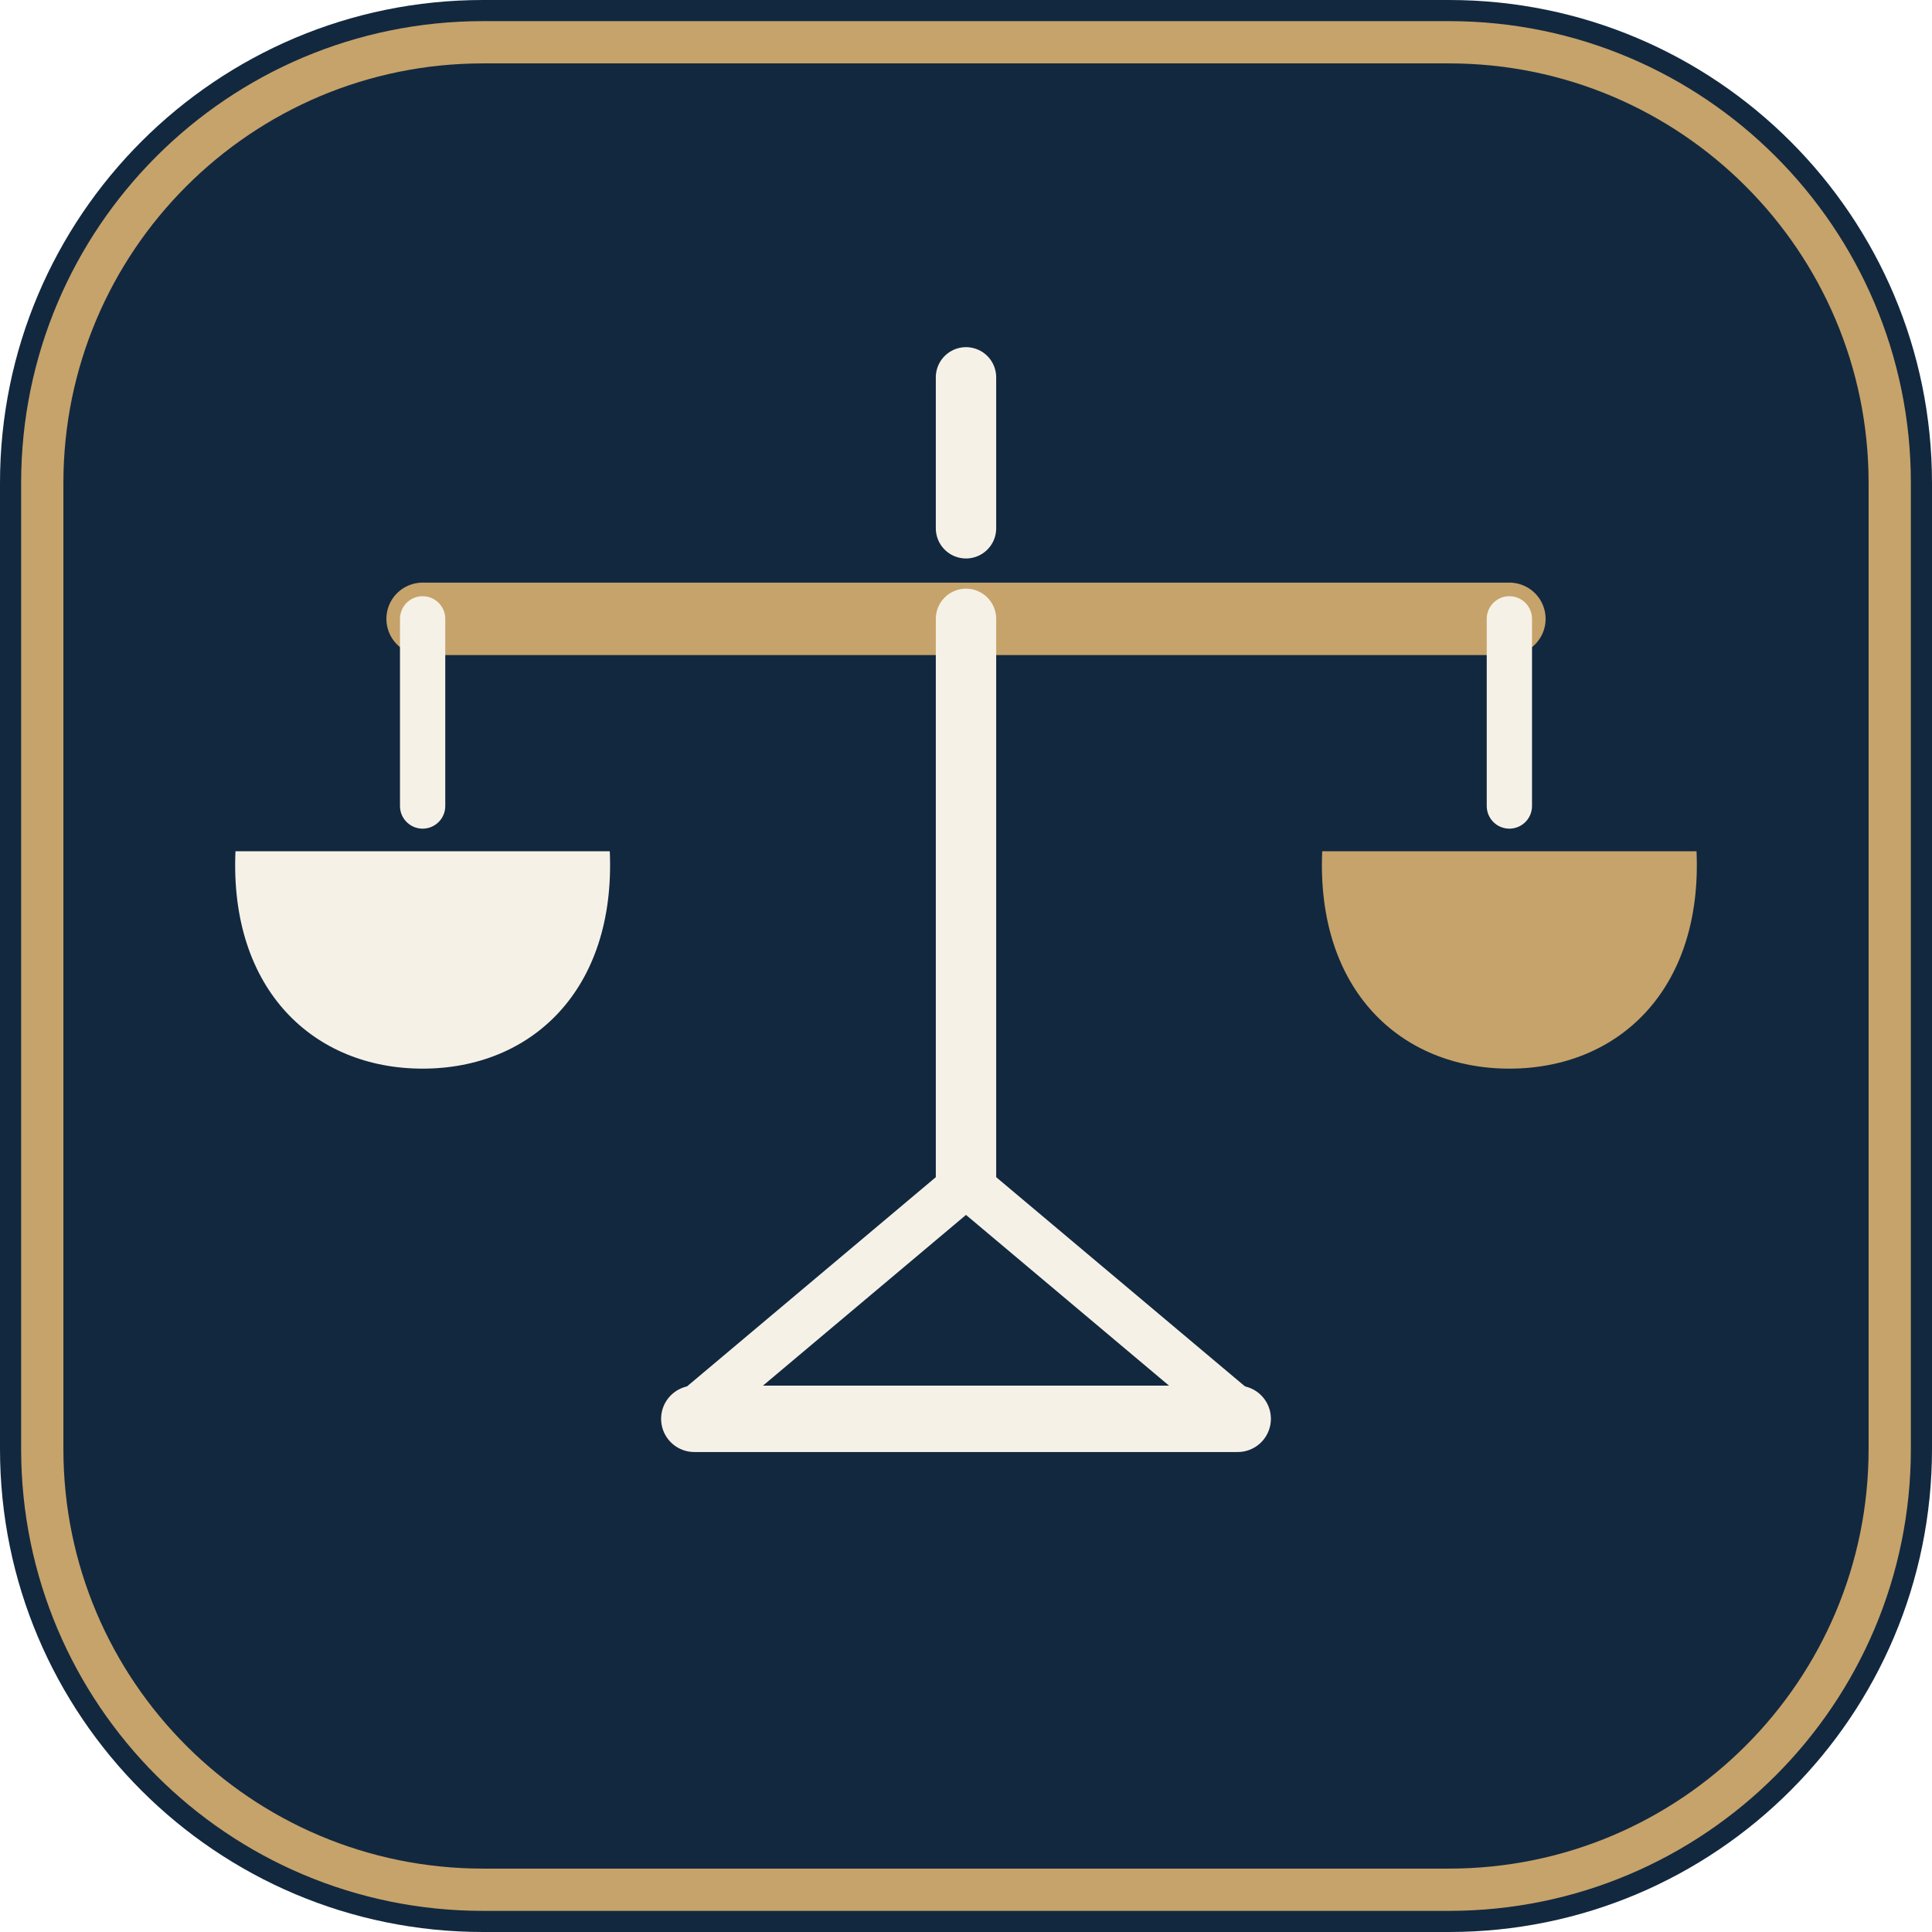
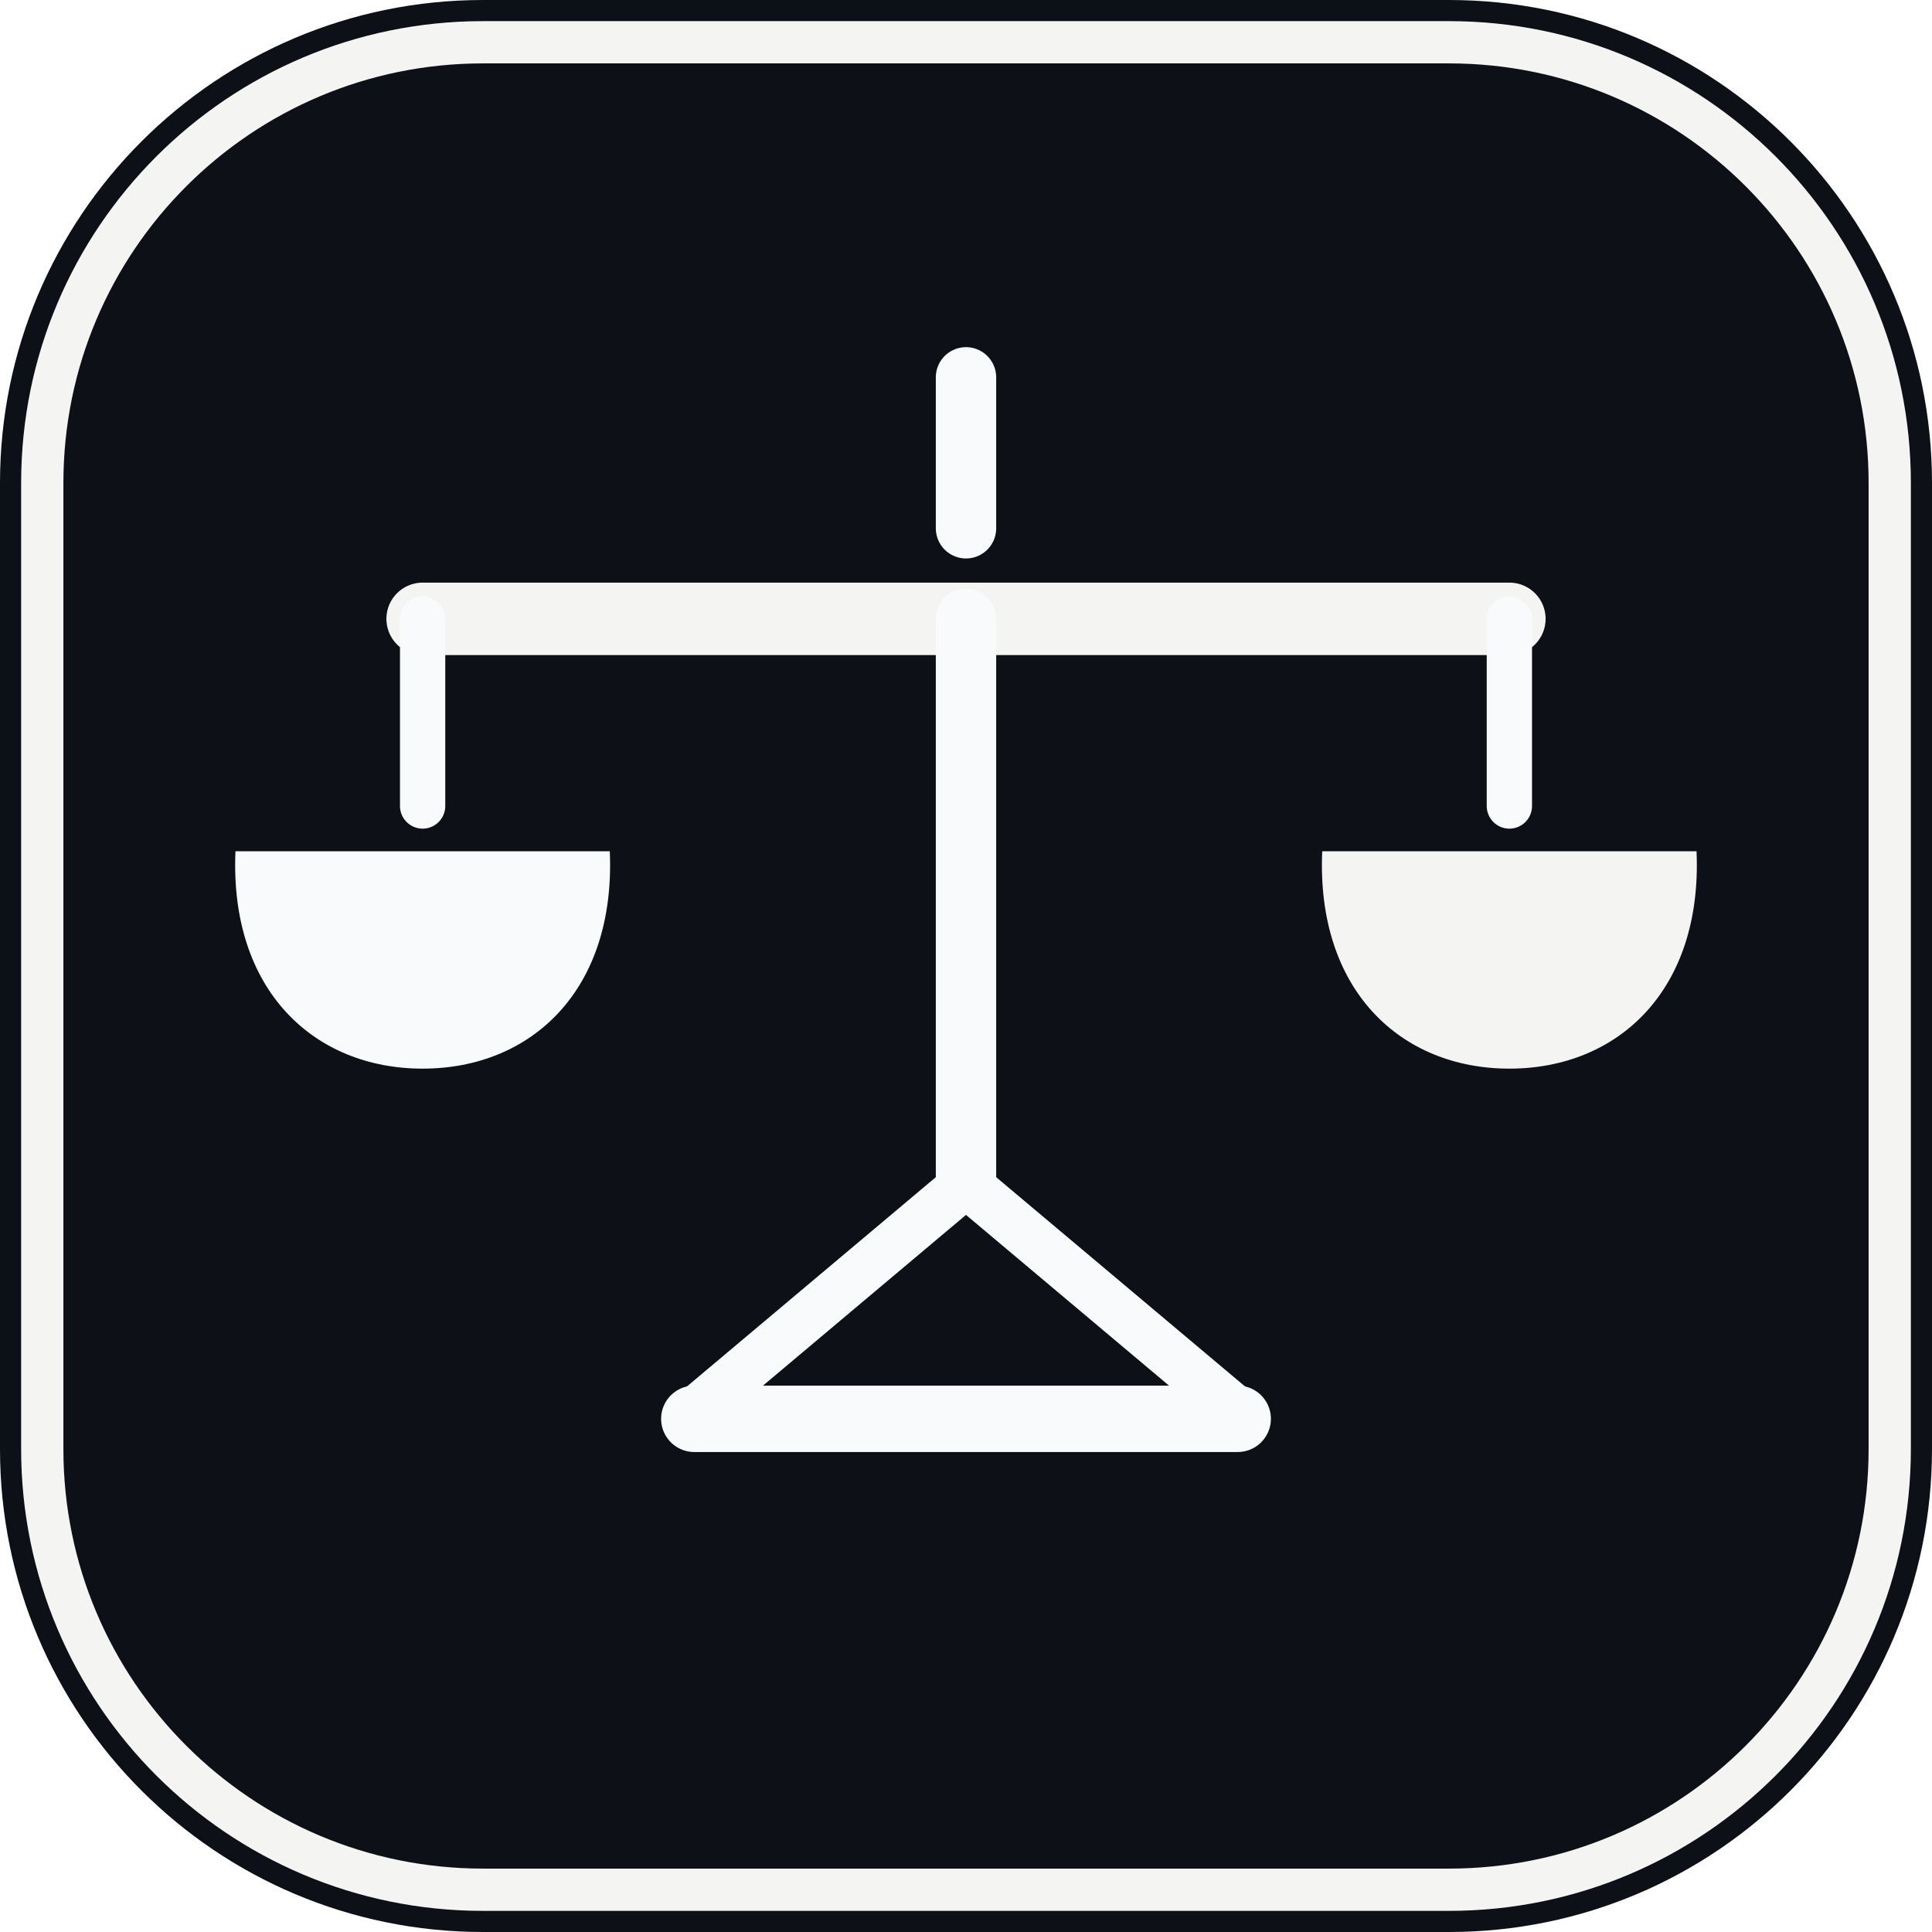
<svg xmlns="http://www.w3.org/2000/svg" viewBox="0 0 64 64" role="img" aria-label="JuriFind IA">
-   <rect width="64" height="64" rx="16" fill="#12283f" />
-   <rect x="1.4" y="1.4" width="61.2" height="61.2" rx="14.6" fill="none" stroke="#c6a36a" stroke-width="1.4" />
-   <path d="M32 12.5v5" fill="none" stroke="#f6f1e7" stroke-width="2" stroke-linecap="round" />
-   <path d="M14 20.5h36" fill="none" stroke="#c6a36a" stroke-width="2.4" stroke-linecap="round" />
-   <path d="M32 20.5V39" fill="none" stroke="#f6f1e7" stroke-width="2" stroke-linecap="round" />
-   <path d="M23 47h18" fill="none" stroke="#f6f1e7" stroke-width="2.2" stroke-linecap="round" />
-   <path d="M32 39.2 23.2 46.6M32 39.2 40.8 46.6" fill="none" stroke="#f6f1e7" stroke-width="1.6" stroke-linecap="round" />
-   <path d="M14 20.5v6.2M50 20.5v6.2" fill="none" stroke="#f6f1e7" stroke-width="1.5" stroke-linecap="round" />
-   <path d="M7.8 28.2h12.4c.2 4.6-2.6 7.2-6.2 7.2s-6.4-2.6-6.2-7.2z" fill="#f6f1e7" />
-   <path d="M43.8 28.2h12.4c.2 4.6-2.6 7.2-6.2 7.2s-6.4-2.6-6.2-7.2z" fill="#c6a36a" />
+   <rect width="64" height="64" rx="16" fill="#0D1016" />
+   <rect x="1.4" y="1.4" width="61.2" height="61.2" rx="14.6" fill="none" stroke="#F4F4F2" stroke-width="1.4" />
+   <path d="M32 12.5v5" fill="none" stroke="#F8FAFC" stroke-width="2" stroke-linecap="round" />
+   <path d="M14 20.5h36" fill="none" stroke="#F4F4F2" stroke-width="2.4" stroke-linecap="round" />
+   <path d="M32 20.5V39" fill="none" stroke="#F8FAFC" stroke-width="2" stroke-linecap="round" />
+   <path d="M23 47h18" fill="none" stroke="#F8FAFC" stroke-width="2.2" stroke-linecap="round" />
+   <path d="M32 39.2 23.2 46.6M32 39.2 40.8 46.6" fill="none" stroke="#F8FAFC" stroke-width="1.6" stroke-linecap="round" />
+   <path d="M14 20.5v6.2M50 20.5v6.2" fill="none" stroke="#F8FAFC" stroke-width="1.5" stroke-linecap="round" />
+   <path d="M7.8 28.2h12.4c.2 4.6-2.6 7.2-6.2 7.2s-6.4-2.6-6.2-7.2z" fill="#F8FAFC" />
+   <path d="M43.8 28.2h12.4c.2 4.6-2.6 7.2-6.2 7.2s-6.4-2.6-6.2-7.2z" fill="#F4F4F2" />
</svg>
